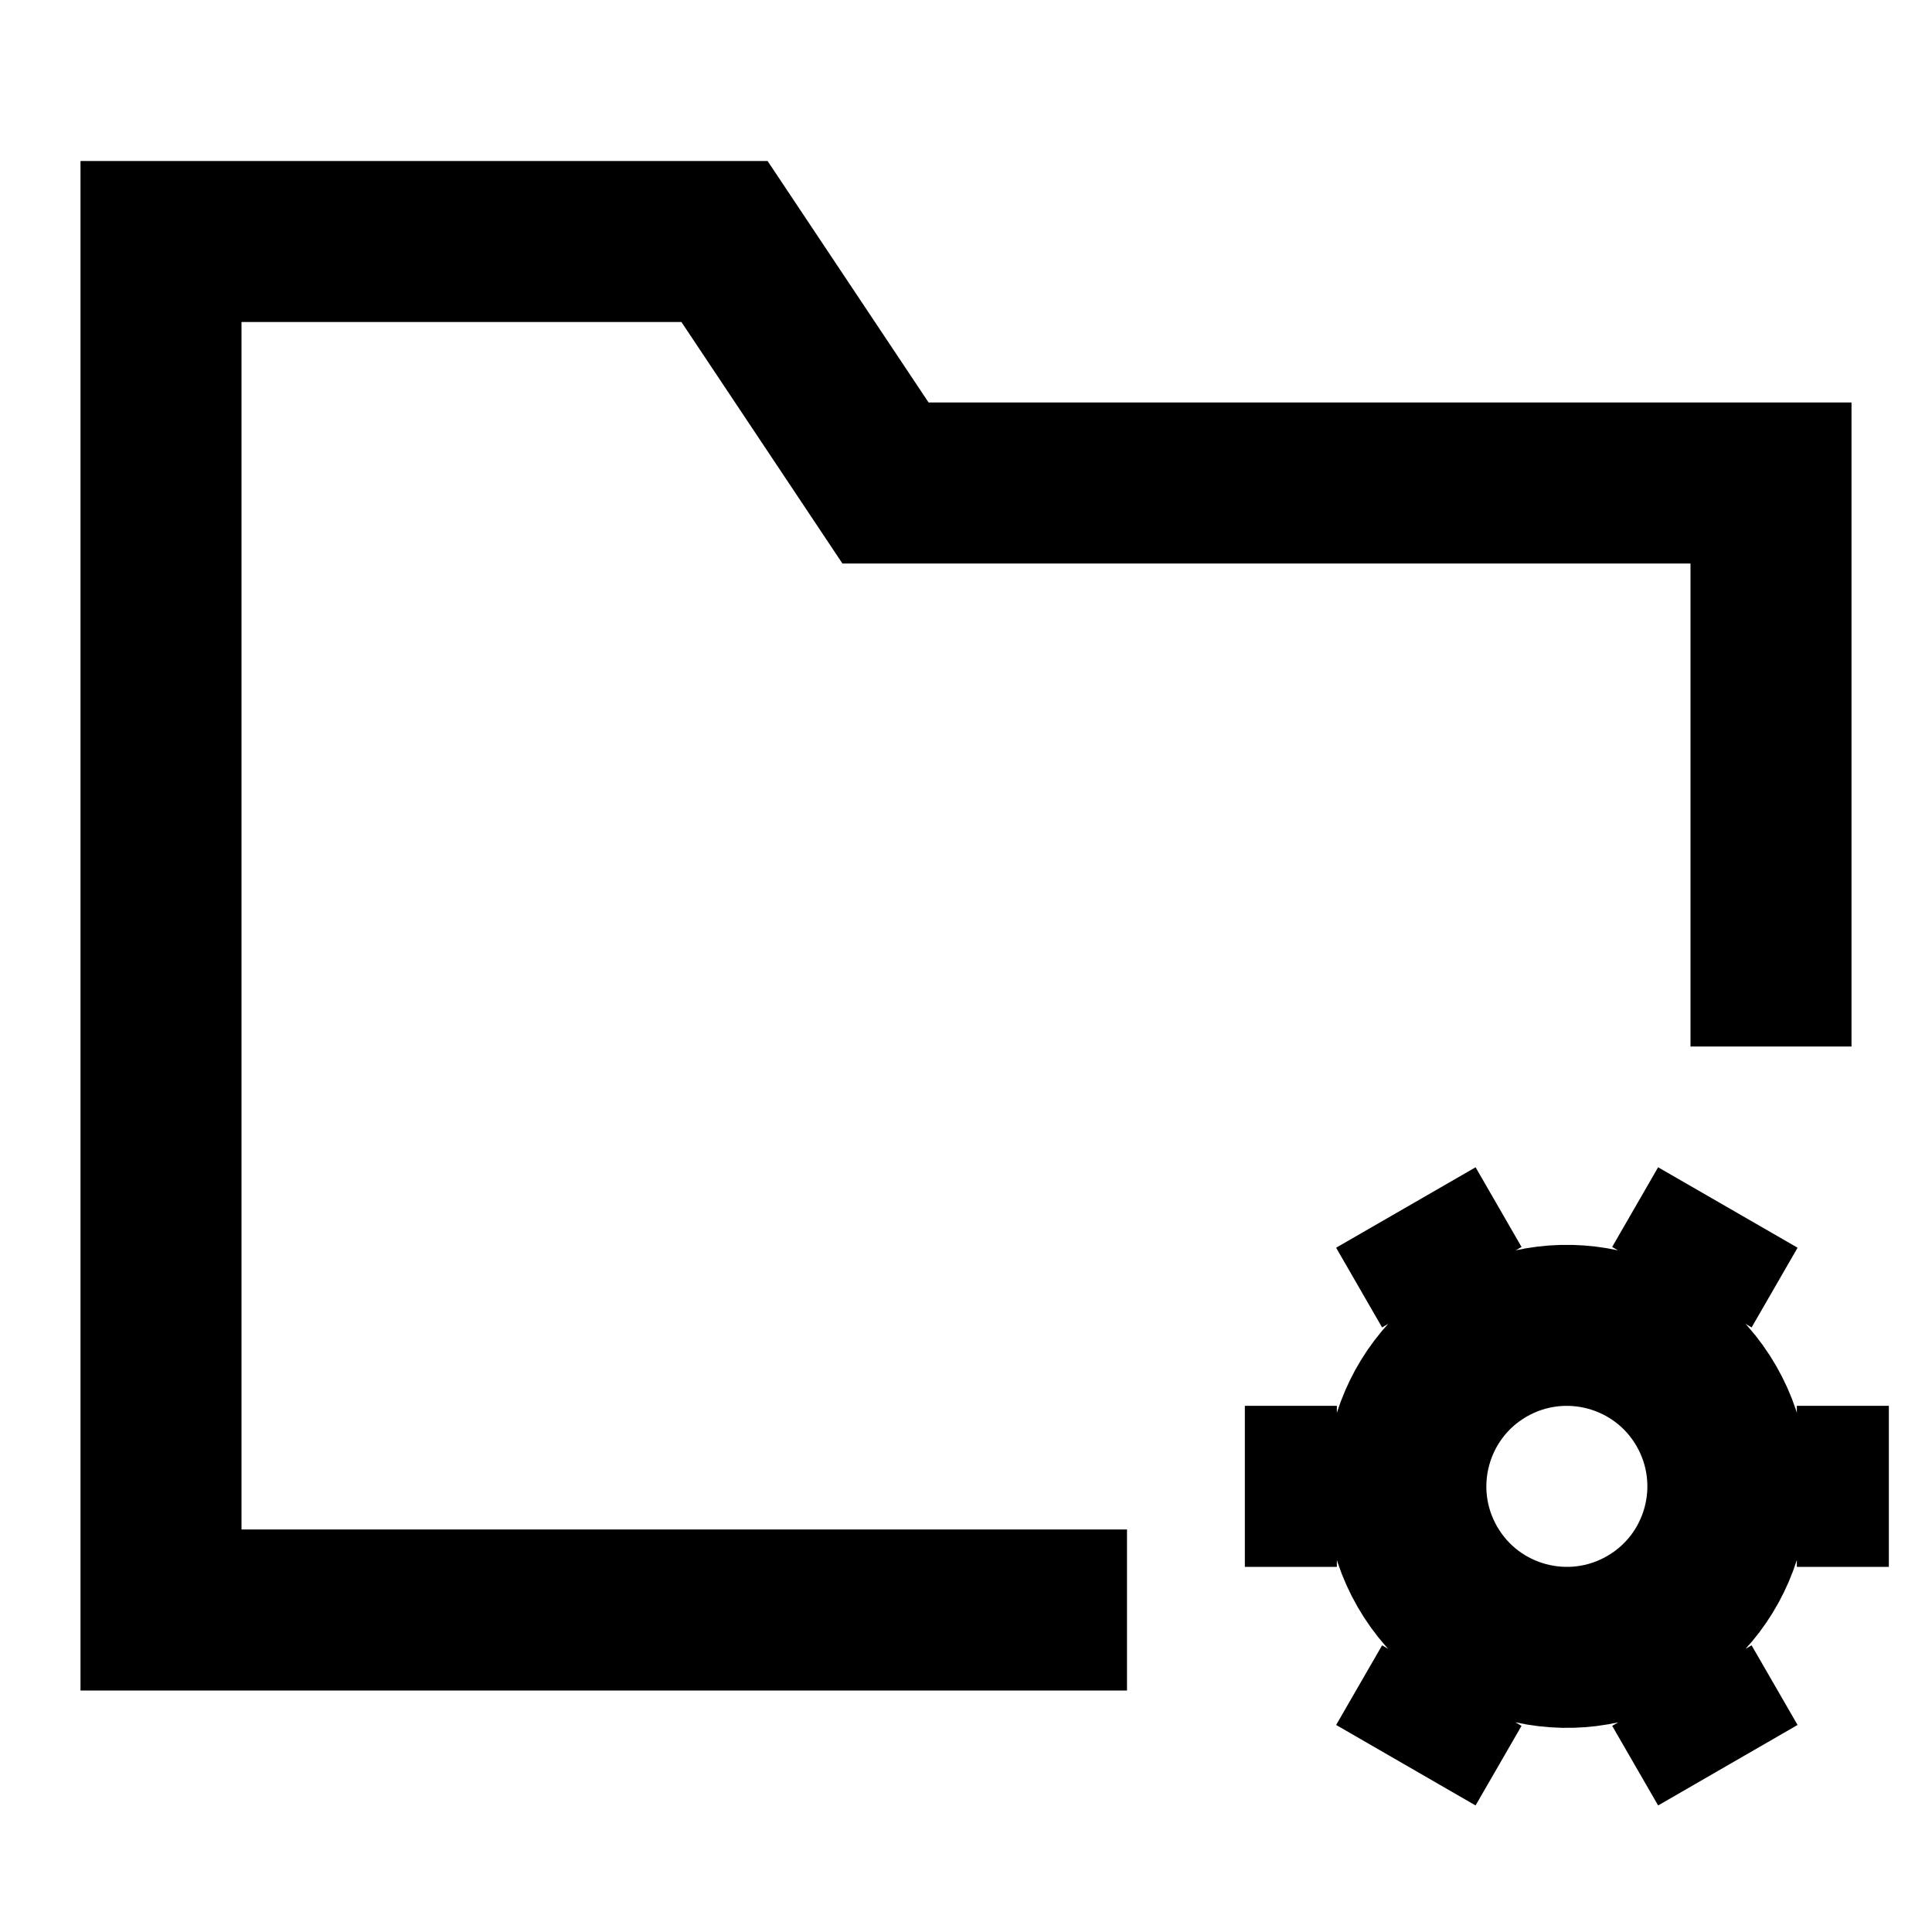
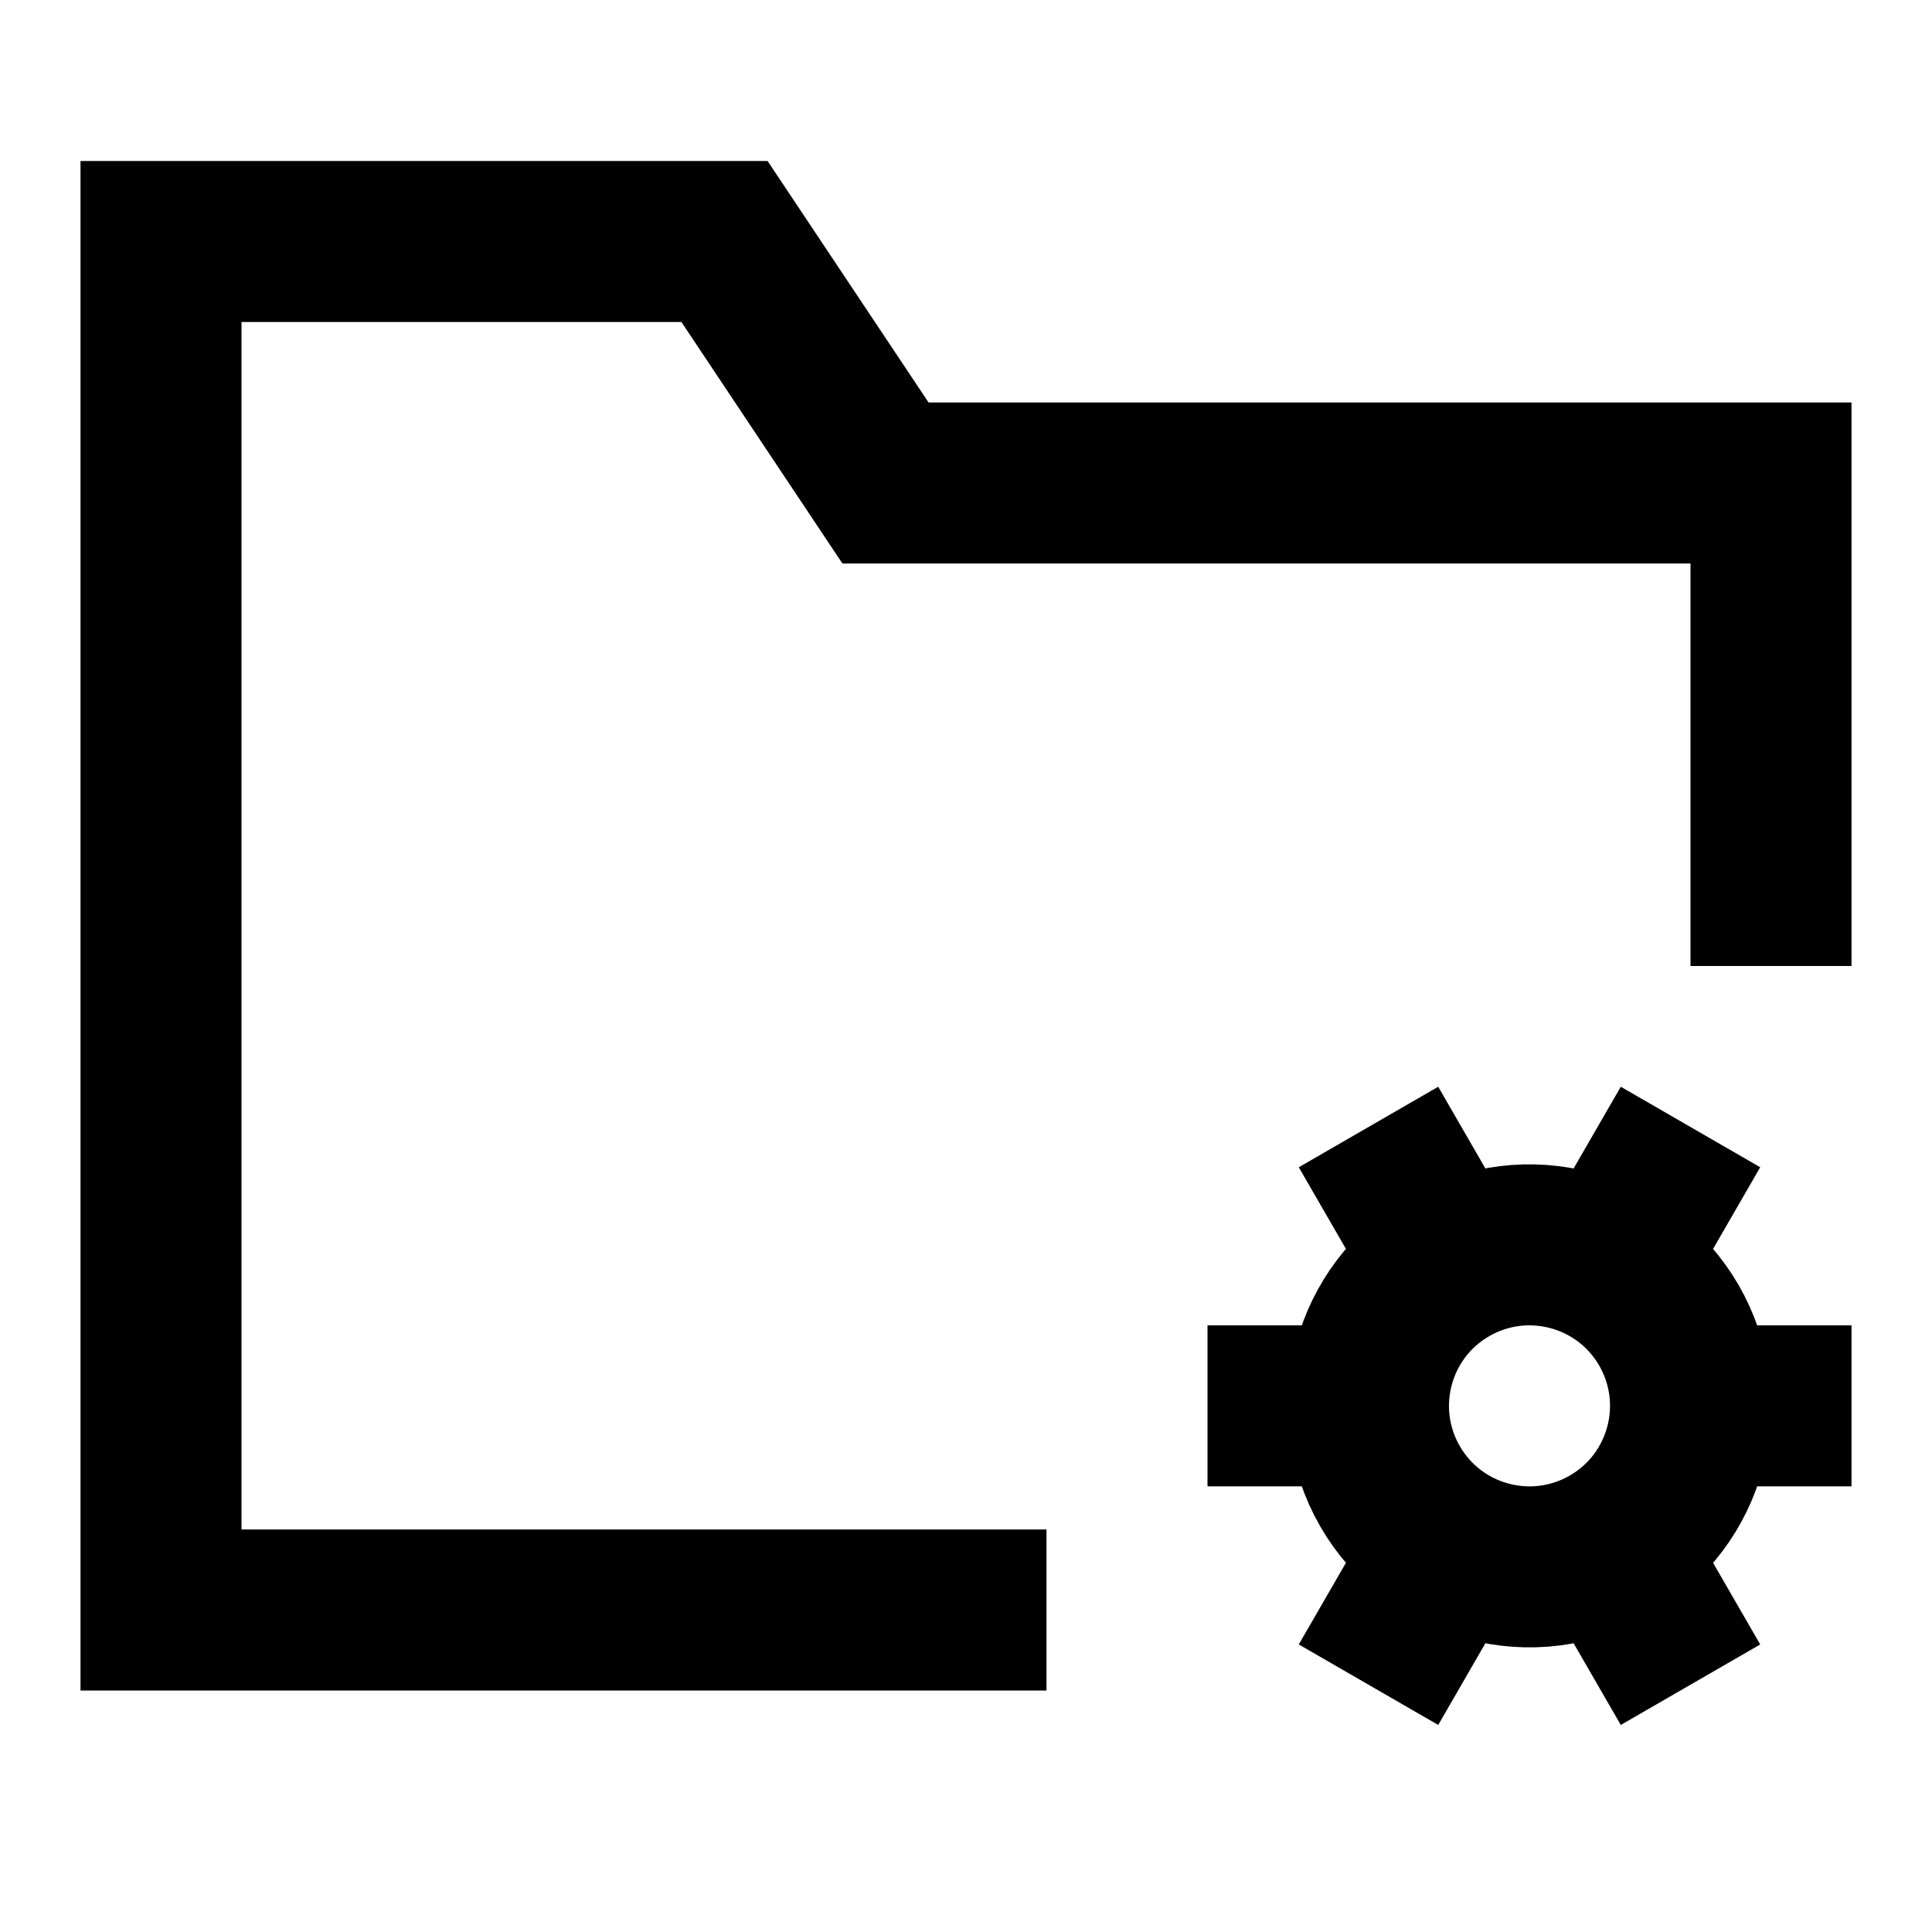
<svg xmlns="http://www.w3.org/2000/svg" width="24" height="24" viewBox="0 0 24 24" fill="none" stroke="currentColor" stroke-width="2" stroke-linecap="butt" stroke-linejoin="miter">
-   <path d="M14 20H2V3H9L11 6H22V13M17.464 15L18.035 15.99M21.464 15L20.893 15.99M23.464 18.464H22.321M21.464 21.928L20.893 20.939M17.464 21.928L18.035 20.939M15.464 18.464H16.607M21.196 17.464C21.748 18.421 21.421 19.644 20.464 20.196C19.508 20.748 18.284 20.421 17.732 19.464C17.18 18.508 17.508 17.284 18.464 16.732C19.421 16.18 20.644 16.508 21.196 17.464Z" />
+   <path d="M13 20H2V3H9L11 6H22V12M20 19.196C20.957 18.644 21.284 17.421 20.732 16.464C20.18 15.508 18.957 15.18 18 15.732M20 19.196C19.043 19.748 17.82 19.421 17.268 18.464C16.716 17.508 17.043 16.284 18 15.732M20 19.196L21 20.928M18 15.732L17 14M21 14L20 15.732M23 17.464H21M17 20.928L18 19.196M15 17.464H17" />
</svg>
